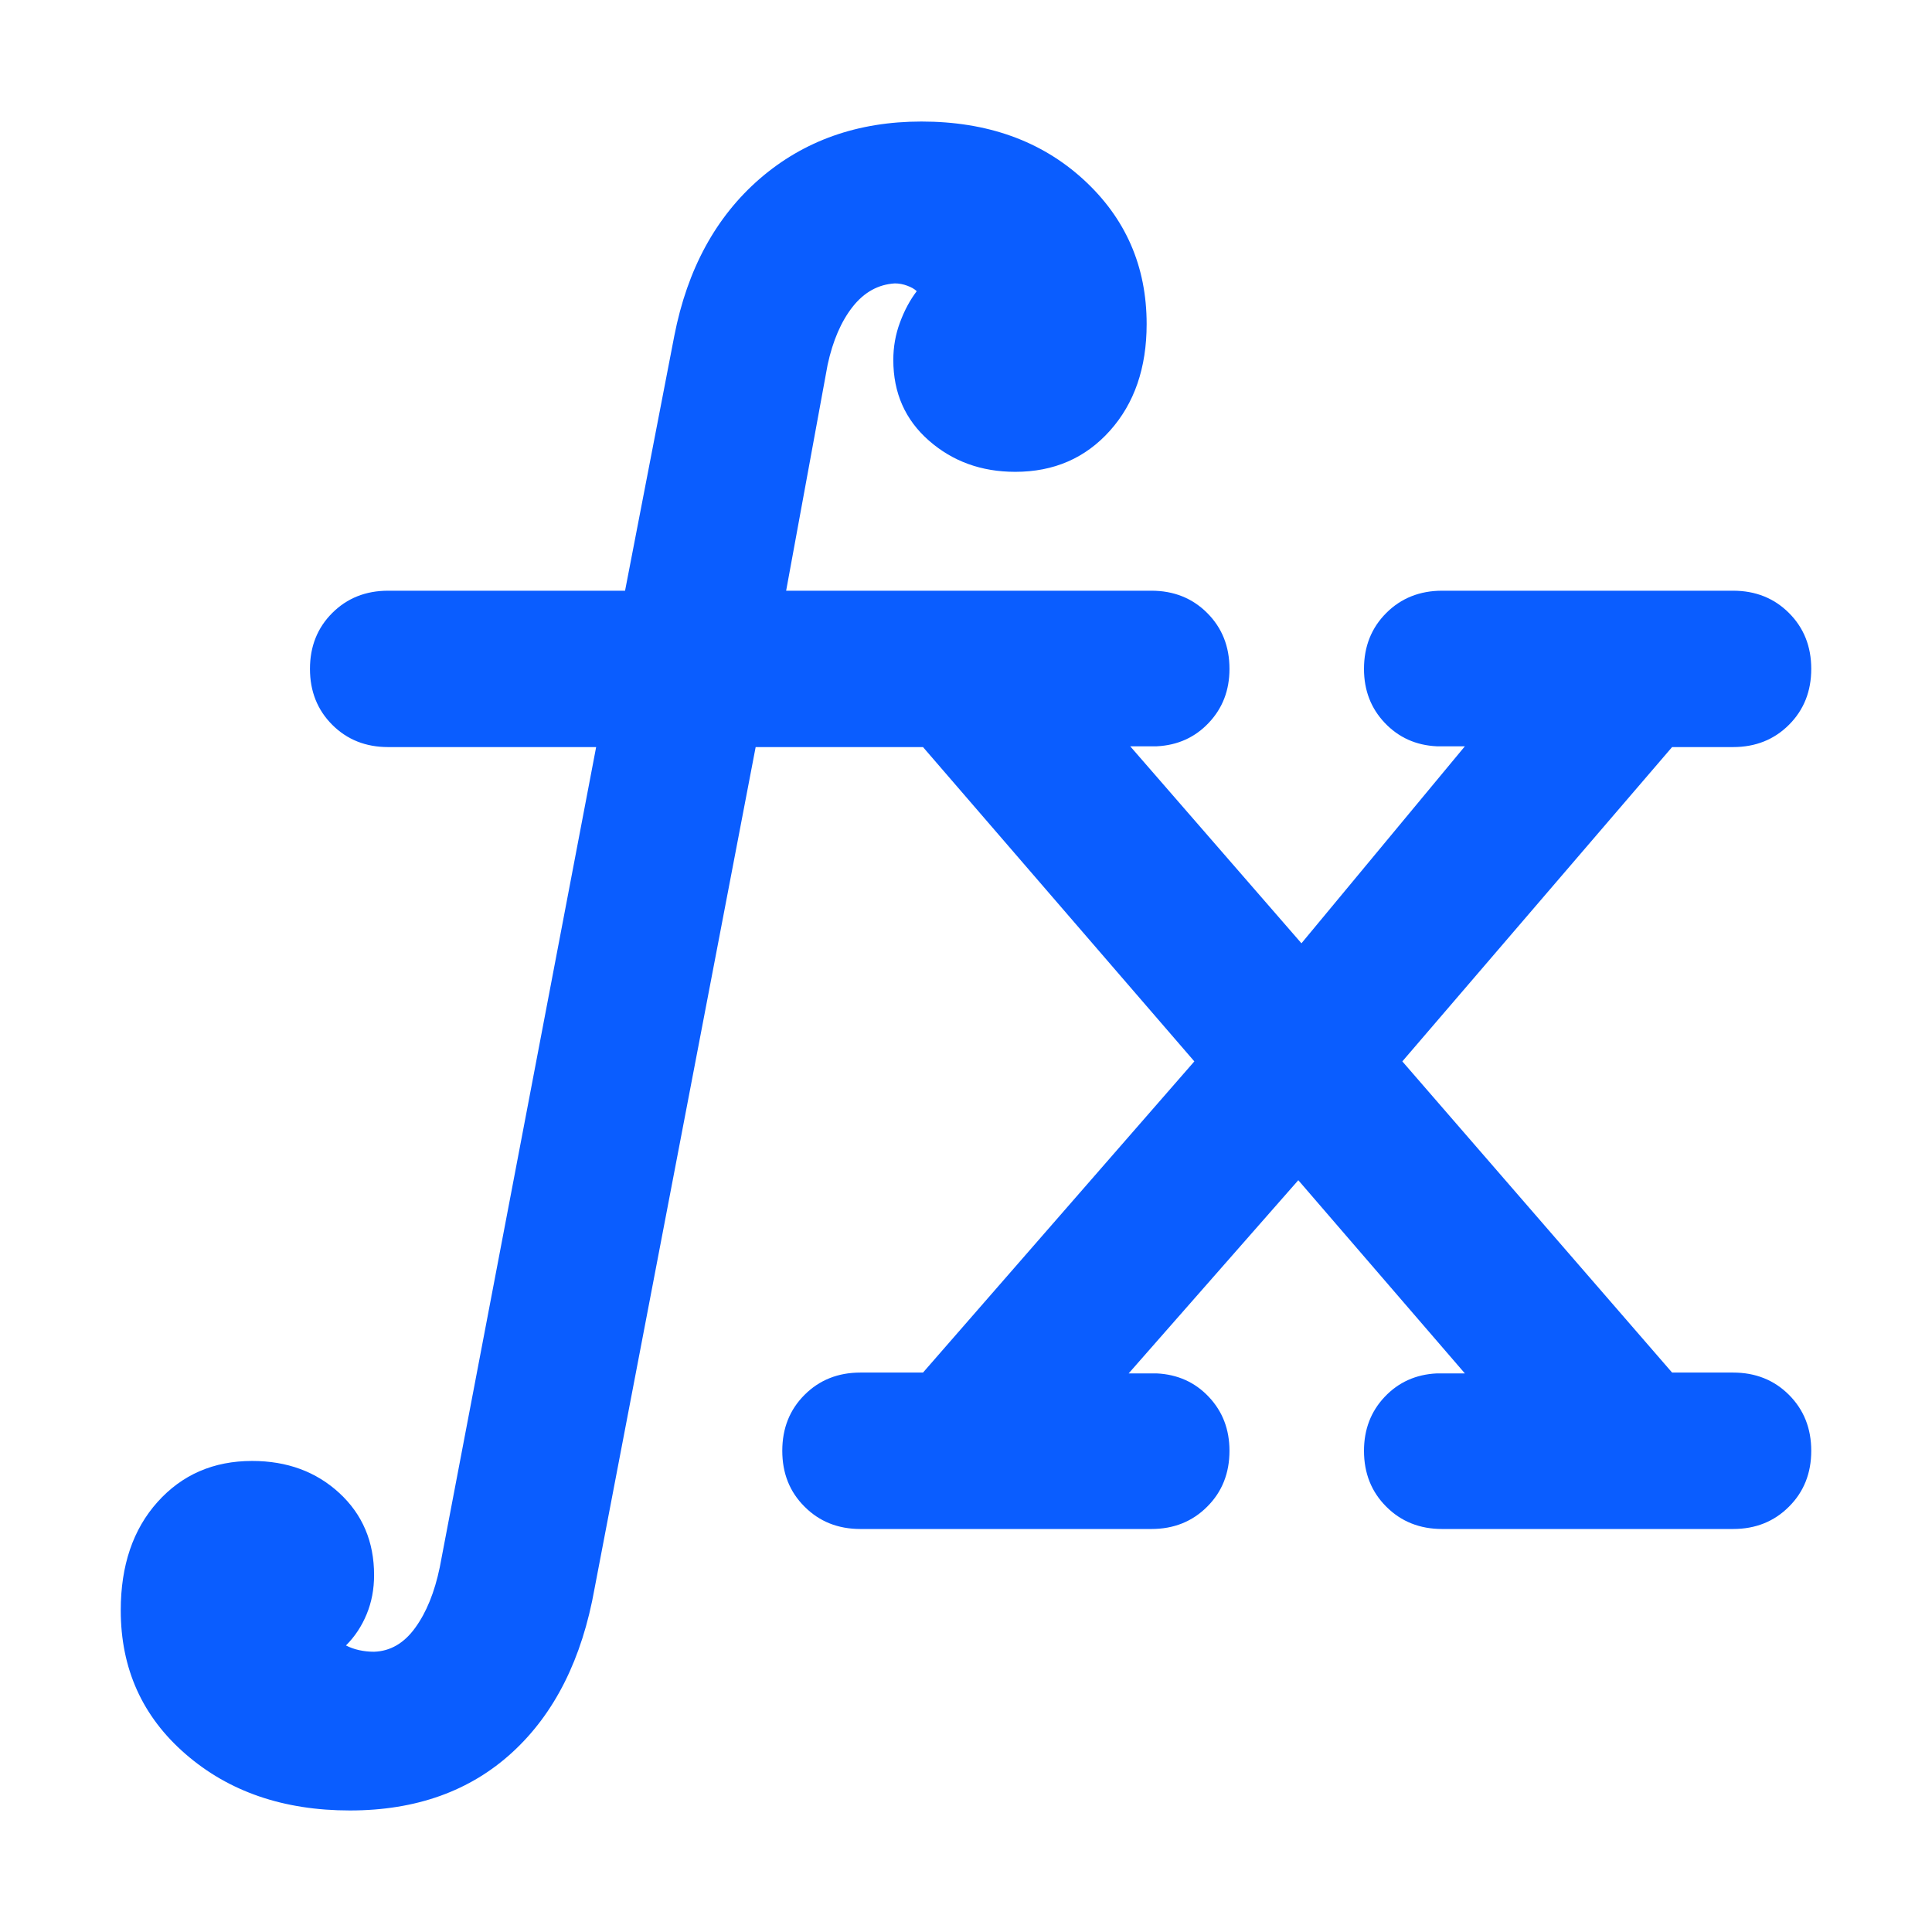
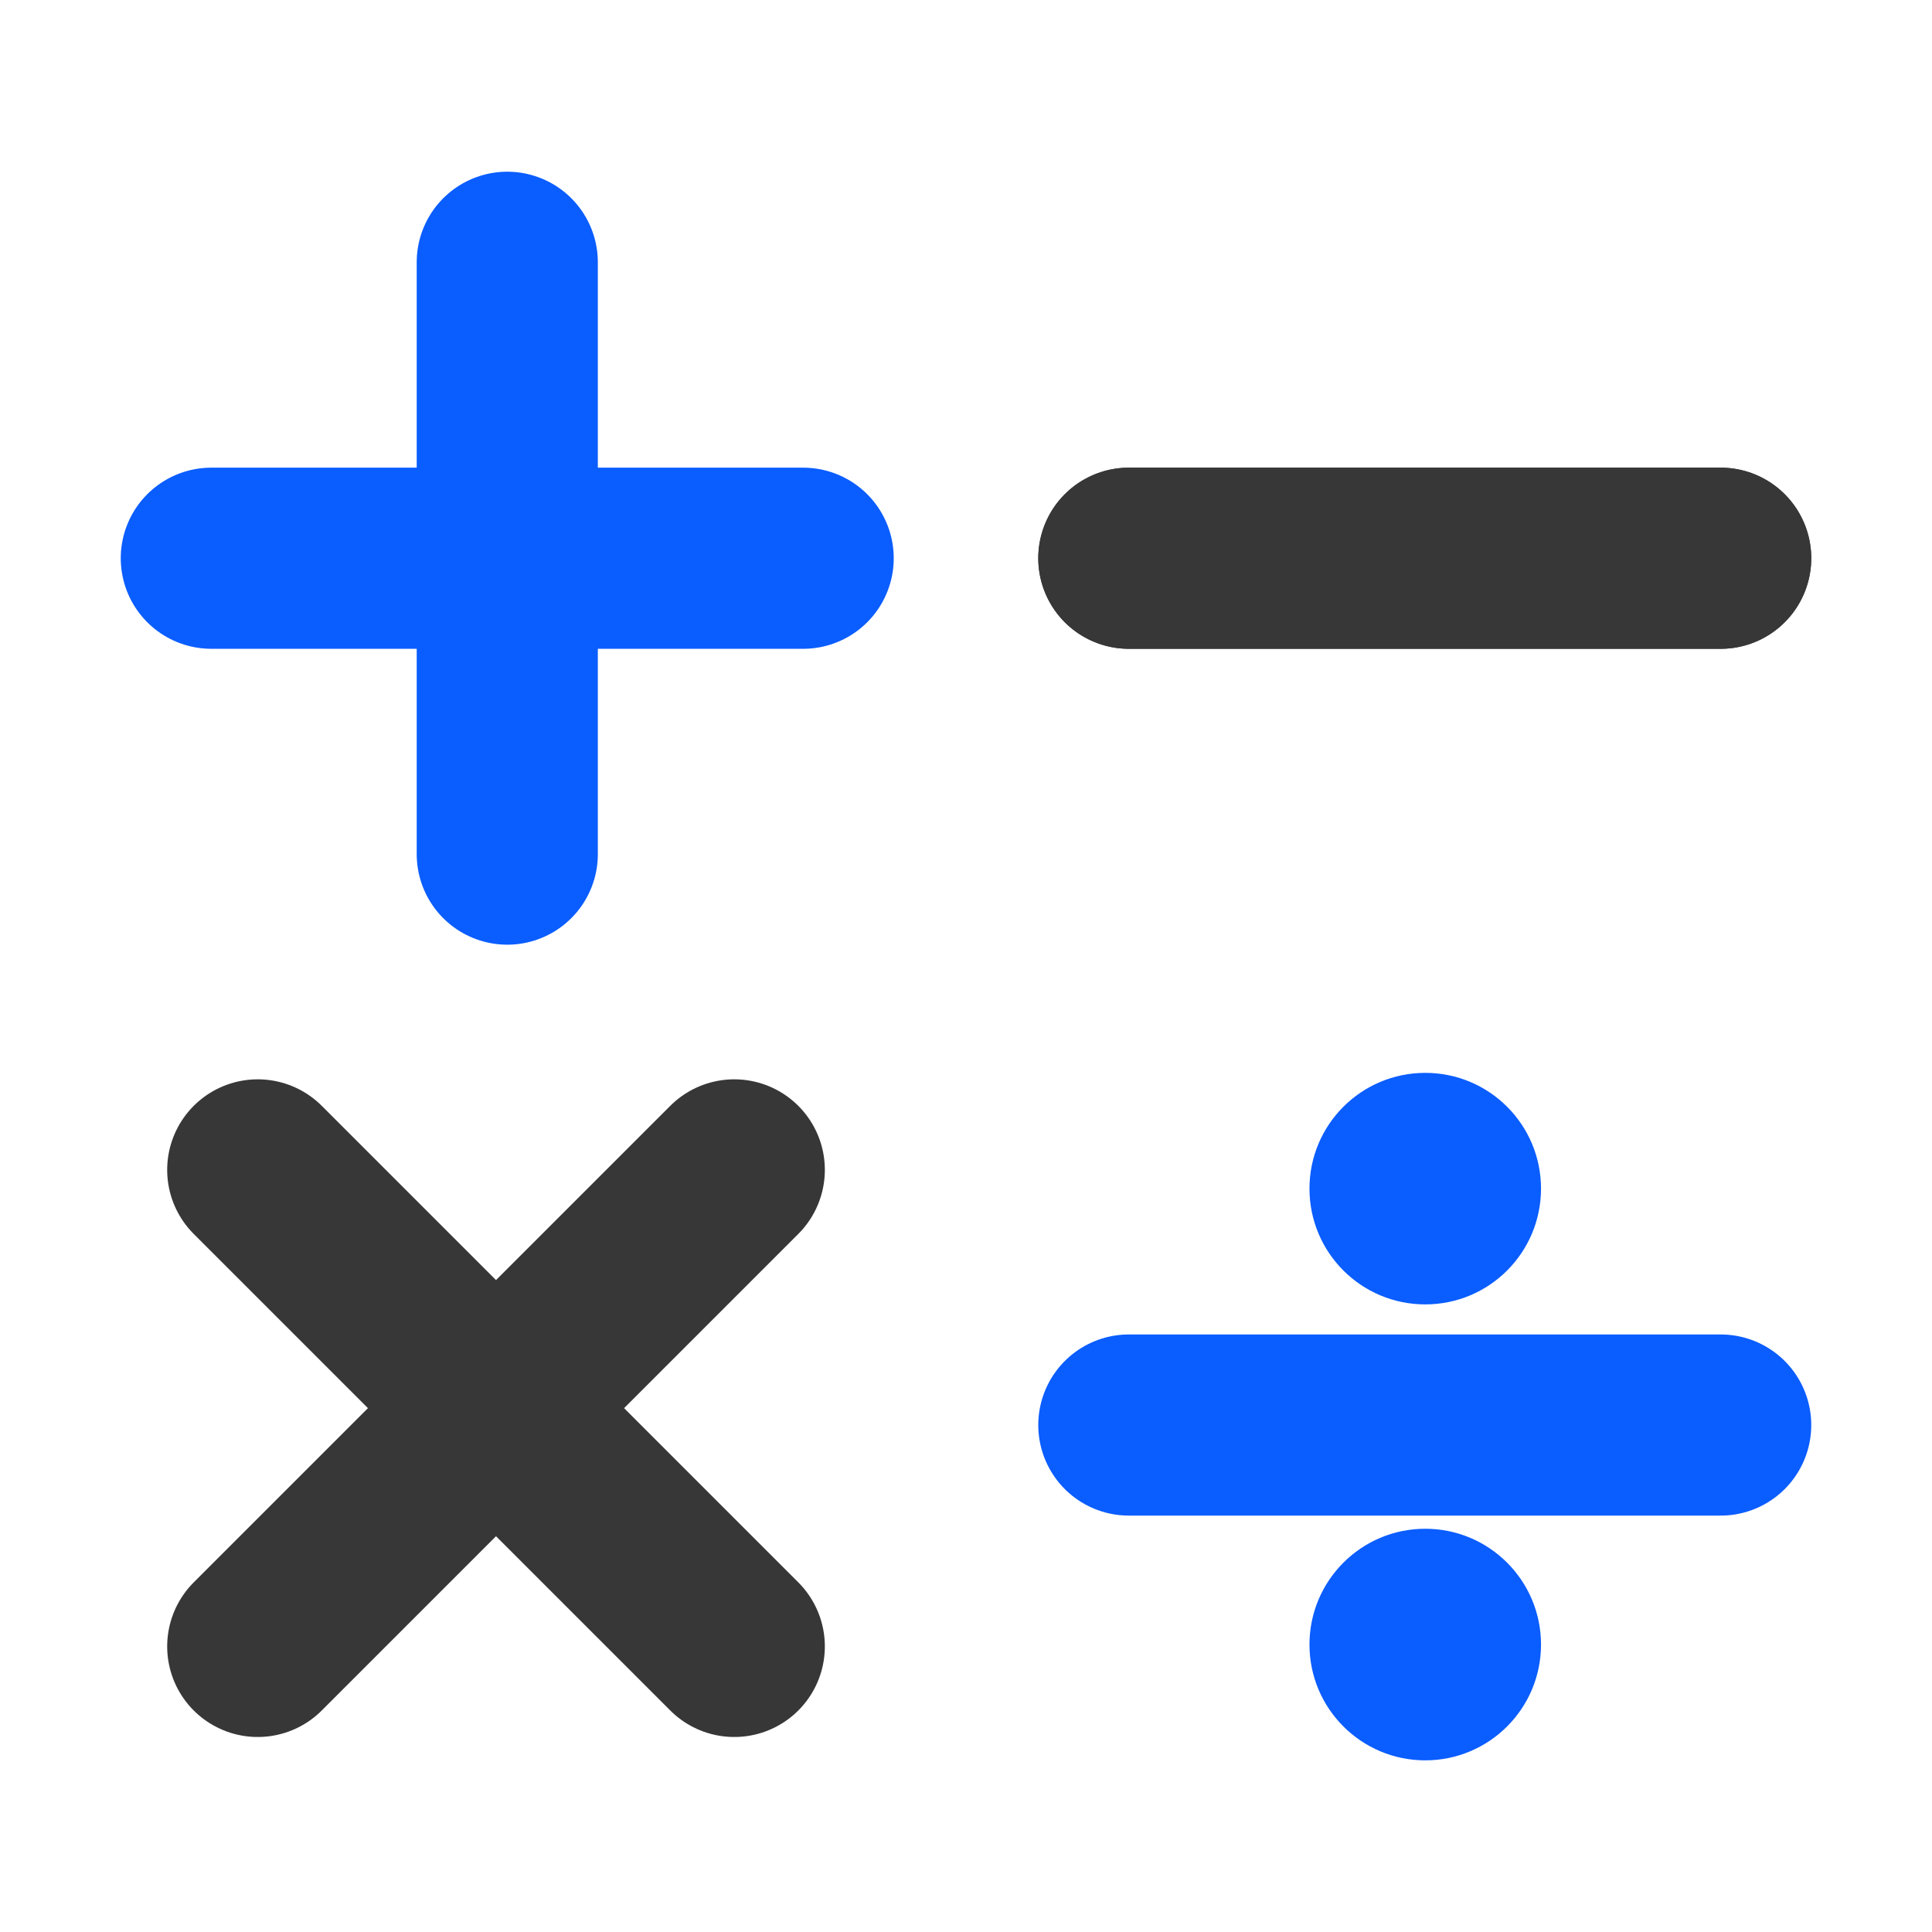
- <svg xmlns="http://www.w3.org/2000/svg" width="32" height="32" viewBox="-2 -2.013 32 32" fill="none">
+ <svg xmlns="http://www.w3.org/2000/svg" width="32" height="32" viewBox="-2 -2.844 32 32" fill="none">
  <g id="Content_STROKE">
-     <path id="Vector" d="M3.795 27.974C2.698 27.974 1.792 27.663 1.075 27.041C0.358 26.42 0 25.626 0 24.659C0 23.916 0.203 23.318 0.609 22.865C1.015 22.412 1.537 22.185 2.176 22.185C2.754 22.185 3.236 22.362 3.62 22.716C4.004 23.07 4.196 23.523 4.196 24.076C4.196 24.309 4.155 24.525 4.073 24.723C3.991 24.922 3.877 25.095 3.73 25.241C3.799 25.276 3.872 25.302 3.95 25.319C4.028 25.336 4.11 25.345 4.196 25.345C4.464 25.336 4.691 25.205 4.876 24.95C5.062 24.695 5.198 24.36 5.284 23.946L7.874 10.361H4.429C4.058 10.361 3.749 10.238 3.503 9.992C3.257 9.746 3.134 9.437 3.134 9.066C3.134 8.694 3.257 8.386 3.503 8.14C3.749 7.894 4.058 7.771 4.429 7.771H8.353L9.169 3.548C9.385 2.443 9.858 1.576 10.587 0.945C11.317 0.315 12.209 0 13.262 0C14.35 0 15.243 0.319 15.943 0.958C16.642 1.597 16.992 2.396 16.992 3.354C16.992 4.079 16.789 4.669 16.383 5.122C15.977 5.575 15.455 5.802 14.816 5.802C14.255 5.802 13.778 5.629 13.385 5.284C12.992 4.939 12.796 4.494 12.796 3.95C12.796 3.734 12.832 3.527 12.906 3.329C12.979 3.13 13.072 2.957 13.184 2.81C13.15 2.776 13.098 2.746 13.029 2.72C12.96 2.694 12.891 2.681 12.821 2.681C12.545 2.698 12.312 2.828 12.122 3.069C11.932 3.311 11.794 3.631 11.708 4.028L11.021 7.771H17.07C17.441 7.771 17.749 7.894 17.995 8.14C18.241 8.386 18.364 8.694 18.364 9.066C18.364 9.42 18.25 9.717 18.021 9.959C17.793 10.201 17.505 10.331 17.16 10.348H16.72L19.556 13.611L22.263 10.348H21.796C21.451 10.331 21.164 10.201 20.935 9.959C20.706 9.717 20.592 9.42 20.592 9.066C20.592 8.694 20.715 8.386 20.961 8.14C21.207 7.894 21.516 7.771 21.887 7.771H26.705C27.076 7.771 27.385 7.894 27.631 8.14C27.877 8.386 28 8.694 28 9.066C28 9.437 27.877 9.746 27.631 9.992C27.385 10.238 27.076 10.361 26.705 10.361H25.695L21.227 15.567L25.695 20.721H26.705C27.076 20.721 27.385 20.844 27.631 21.09C27.877 21.337 28 21.645 28 22.017C28 22.388 27.877 22.697 27.631 22.942C27.385 23.189 27.076 23.312 26.705 23.312H21.887C21.516 23.312 21.207 23.189 20.961 22.942C20.715 22.697 20.592 22.388 20.592 22.017C20.592 21.663 20.706 21.365 20.935 21.123C21.164 20.881 21.451 20.752 21.796 20.735H22.263L19.504 17.535L16.694 20.735H17.16C17.505 20.752 17.793 20.881 18.021 21.123C18.25 21.365 18.364 21.663 18.364 22.017C18.364 22.388 18.241 22.697 17.995 22.942C17.749 23.189 17.441 23.312 17.07 23.312H12.252C11.88 23.312 11.572 23.189 11.326 22.942C11.079 22.697 10.957 22.388 10.957 22.017C10.957 21.645 11.079 21.337 11.326 21.09C11.572 20.844 11.88 20.721 12.252 20.721H13.288L17.782 15.567L13.288 10.361H10.516L7.848 24.296C7.641 25.461 7.188 26.366 6.488 27.009C5.789 27.652 4.891 27.974 3.795 27.974Z" fill="#0A5DFF" />
+     <path id="Vector" d="M1.5 6.402H11.303" stroke="#0A5DFF" stroke-width="3.000" stroke-linecap="round" stroke-linejoin="round" />
+     <path id="Vector_2" d="M6.402 11.303V1.5" stroke="#0A5DFF" stroke-width="3.000" stroke-linecap="round" stroke-linejoin="round" />
+     <path id="Vector_3" d="M10.162 24.426L2.269 16.533" stroke="#373737" stroke-width="3.000" stroke-linecap="round" stroke-linejoin="round" />
+     <path id="Vector_4" d="M10.162 16.533L2.269 24.426" stroke="#373737" stroke-width="3.000" stroke-linecap="round" stroke-linejoin="round" />
+     <path id="Vector_5" d="M16.697 6.402H26.5" stroke="#373737" stroke-width="3.000" stroke-linecap="round" stroke-linejoin="round" />
+     <path id="Vector_6" d="M16.697 6.402H26.5" stroke="#373737" stroke-width="3.000" stroke-linecap="round" stroke-linejoin="round" />
+     <path id="Vector_7" d="M16.697 20.759H26.5" stroke="#0A5DFF" stroke-width="3.000" stroke-linecap="round" stroke-linejoin="round" />
+     <path id="Vector_8" d="M21.607 18.761C22.666 18.761 23.524 17.903 23.524 16.843C23.524 15.784 22.666 14.926 21.607 14.926C20.547 14.926 19.689 15.784 19.689 16.843C19.689 17.903 20.547 18.761 21.607 18.761Z" fill="#0A5DFF" />
+     <path id="Vector_9" d="M21.607 26.313C22.666 26.313 23.524 25.454 23.524 24.395C23.524 23.336 22.666 22.477 21.607 22.477C20.547 22.477 19.689 23.336 19.689 24.395C19.689 25.454 20.547 26.313 21.607 26.313Z" fill="#0A5DFF" />
  </g>
</svg>
